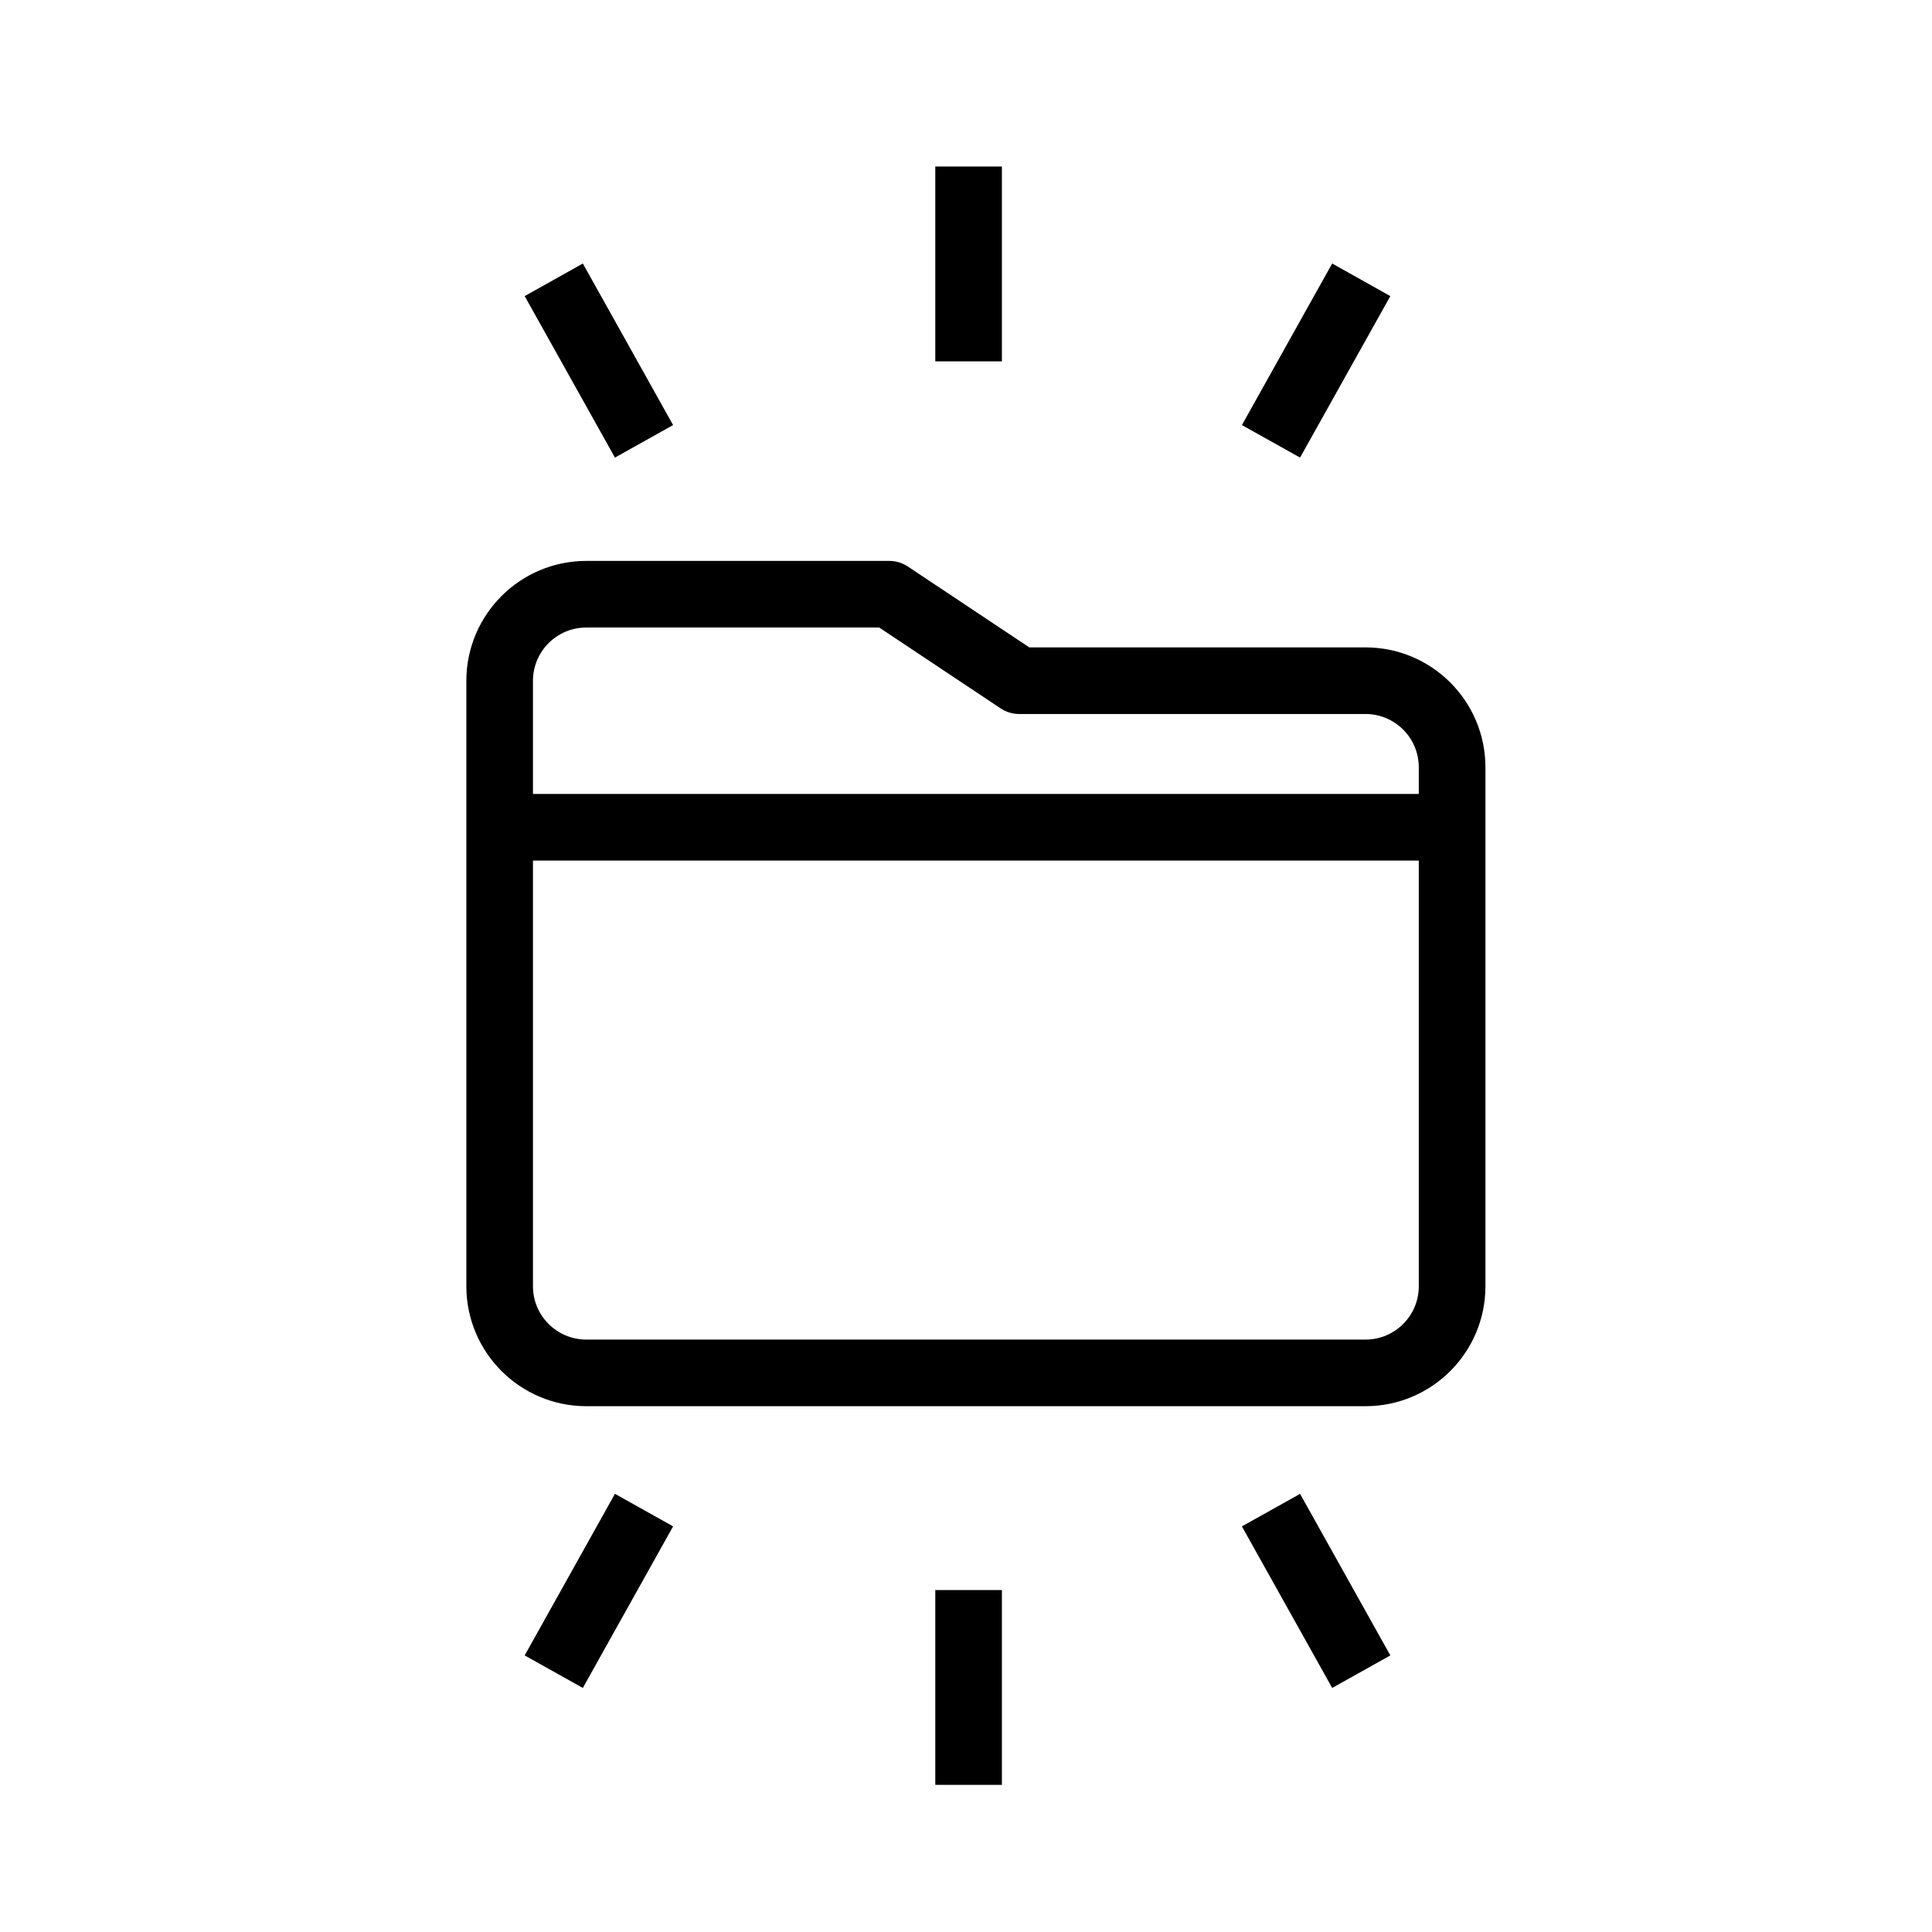
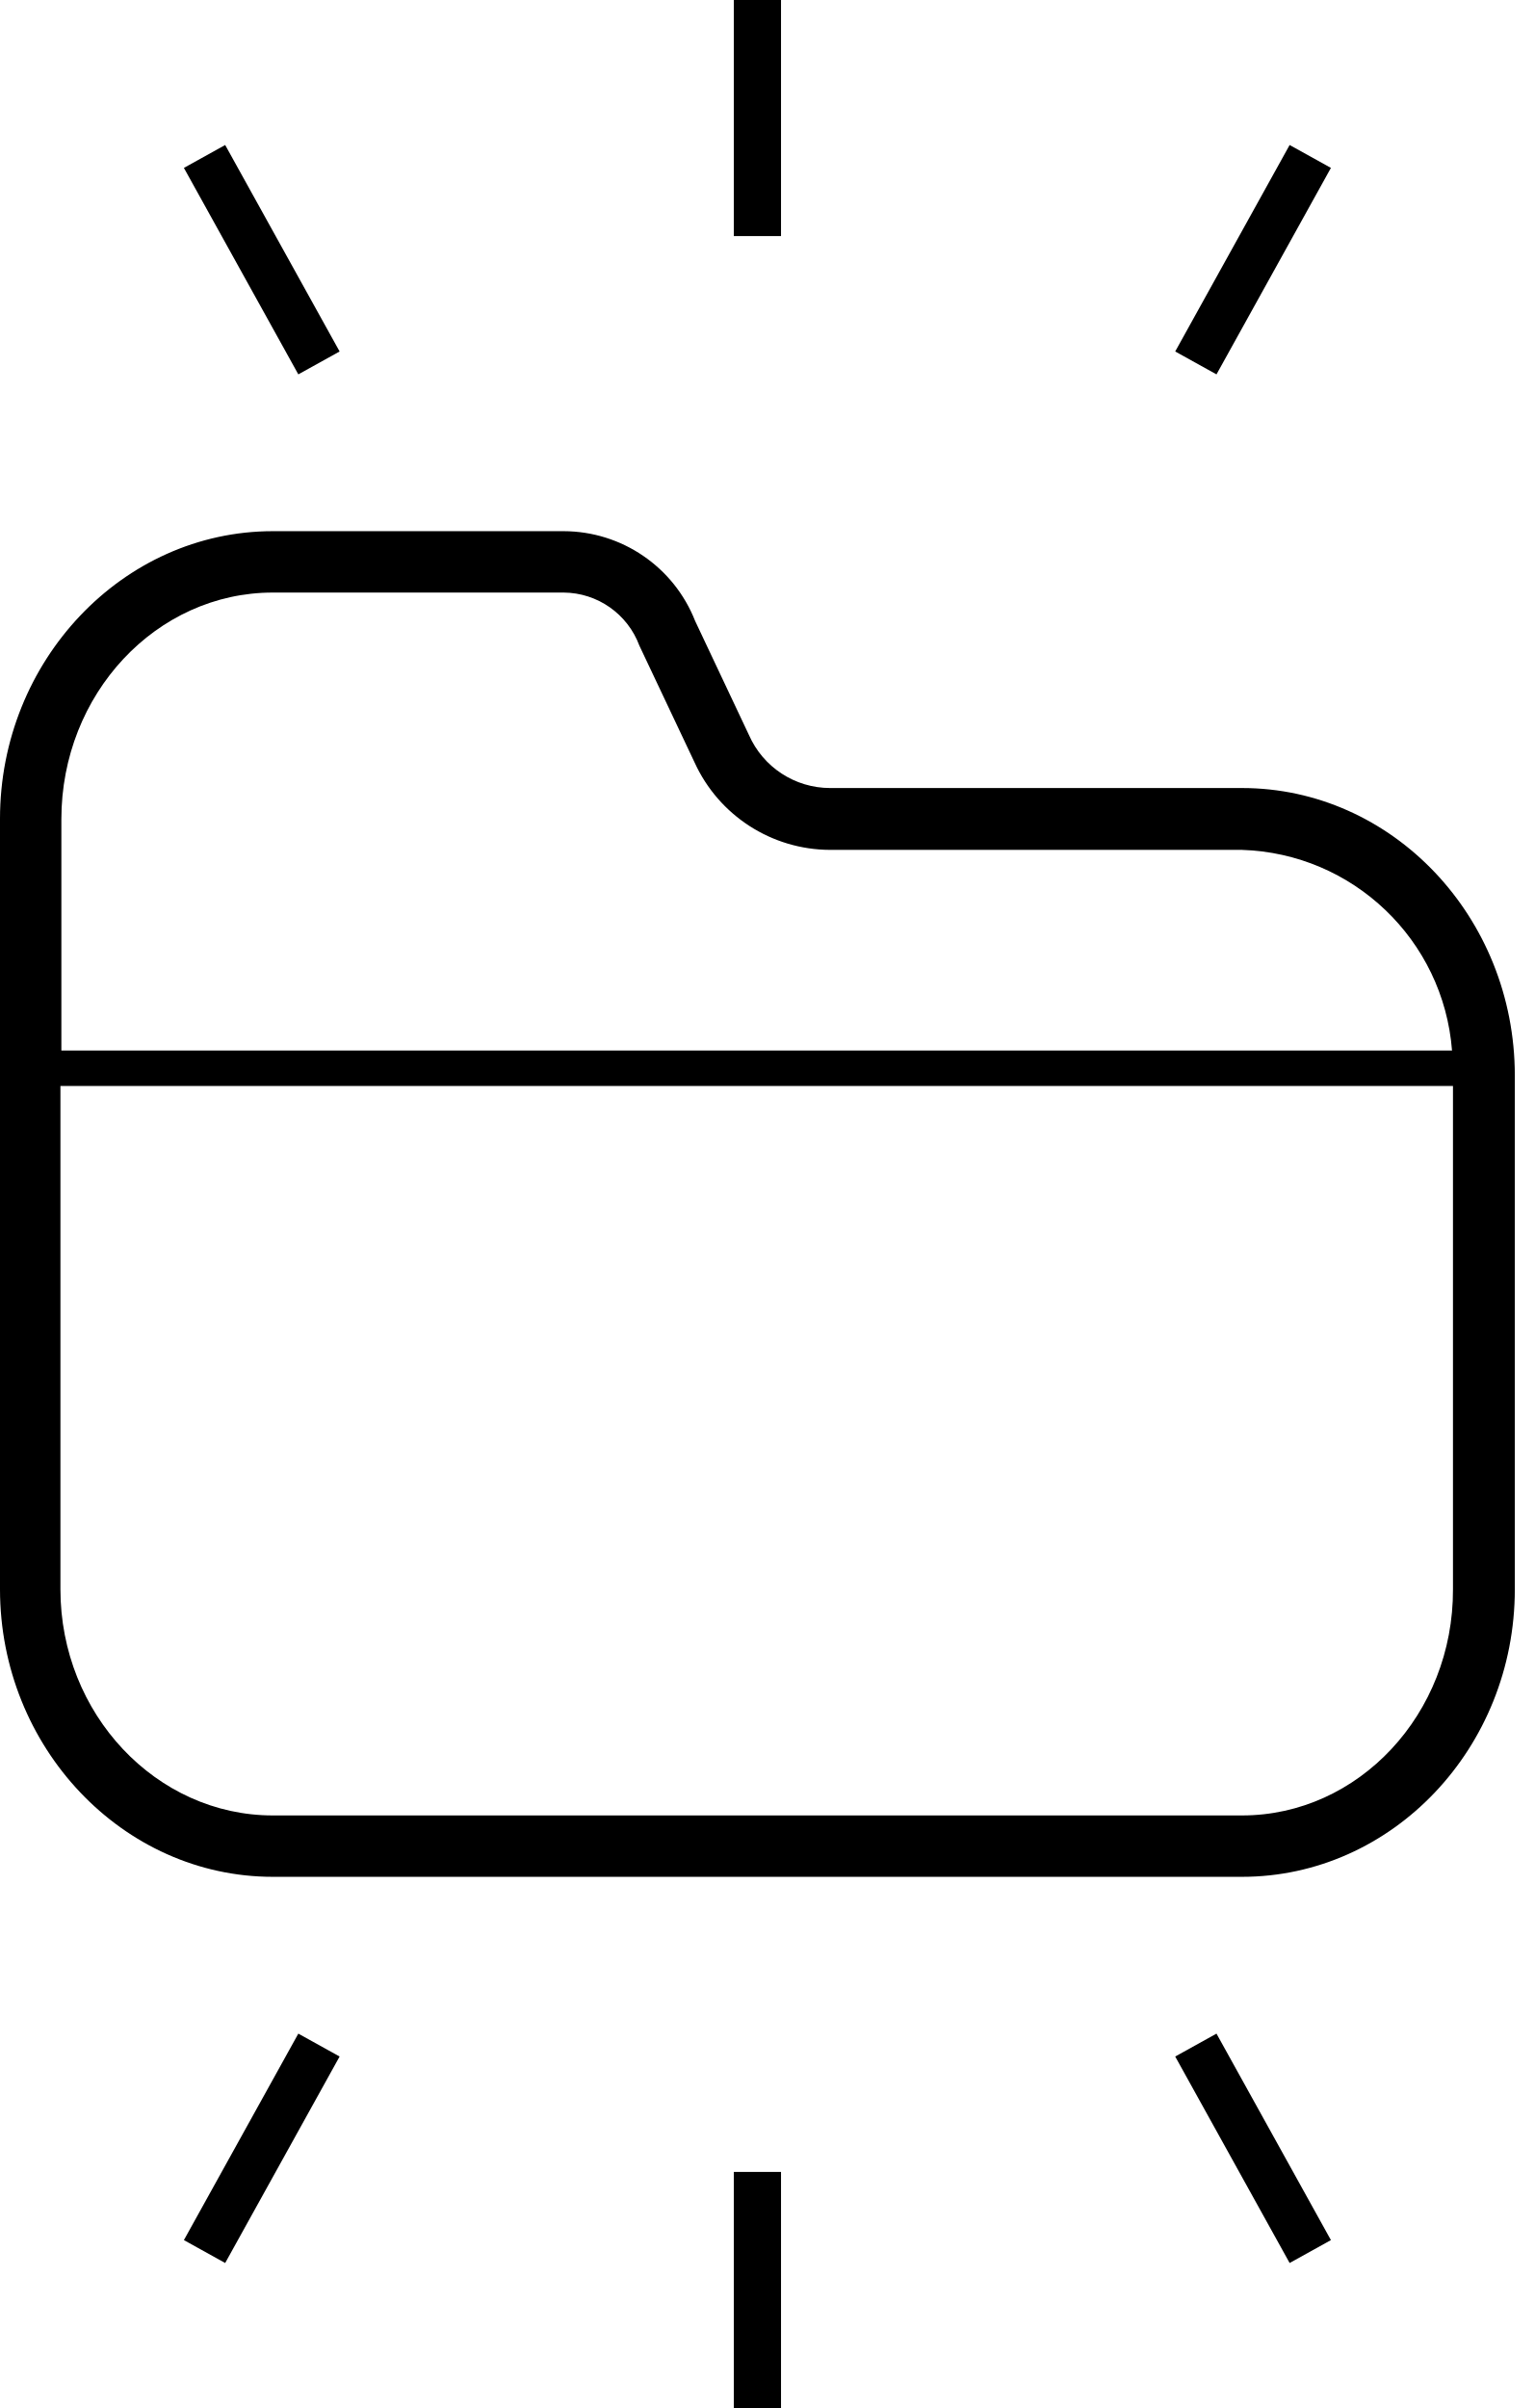
- <svg xmlns="http://www.w3.org/2000/svg" viewBox="0 0 58 58">
-   <defs>
-     <path id="a" d="M0 .256h30.593v25.376H0z" />
-     <path id="c" d="M0 49h30.594V.416H0z" />
-   </defs>
-   <g>
-     <path d="M15.751 8.889l2.71 4.848 1.746-.976-2.71-4.85zM28.078 10.849h2v-5.85h-2zM39.029 13.737l-1.746-.976 2.71-4.85 1.746.978zM15.751 49.697l1.746.976 2.71-4.85-1.746-.978zM28.078 53.583h2v-5.848h-2zM39.993 50.673l-2.71-4.85 1.746-.976 2.71 4.85z" />
-     <g transform="translate(14 16.583)">
-       <path d="M3.6 2.256A1.6 1.6 0 0 0 2 3.852v18.182c0 .88.717 1.598 1.6 1.598h23.395a1.6 1.6 0 0 0 1.598-1.598V6.45a1.6 1.6 0 0 0-1.598-1.598H16.597a.998.998 0 0 1-.556-.168l-3.646-2.428H3.6zm23.395 23.376H3.6A3.604 3.604 0 0 1 0 22.034V3.852A3.603 3.603 0 0 1 3.6.256h9.098c.198 0 .392.058.556.168L16.9 2.852h10.096a3.602 3.602 0 0 1 3.598 3.598v15.584a3.602 3.602 0 0 1-3.598 3.598z" />
-     </g>
-     <g transform="translate(14 4.583)">
-       <path d="M1.14 21.252h28.594v-2H1.14z" />
-     </g>
+ <svg xmlns="http://www.w3.org/2000/svg" width="65px" height="102px" viewBox="0 0 65 102" version="1.1">
+   <g id="Artboard" stroke="none" stroke-width="1" fill="none" fill-rule="evenodd">
+     <path d="M52.62,33.38 L35.17,33.38 C33.679,33.379 32.329,32.496 31.73,31.13 L29.45,26.3 C28.548,24.011 26.34,22.505 23.88,22.5 L11.56,22.5 C5.19,22.5 0,28 0,34.68 L0,67.32 C0,74 5.19,79.5 11.56,79.5 L52.62,79.5 C58.99,79.5 64.18,74.04 64.18,67.32 L64.18,45.56 C64.18,38.84 58.99,33.38 52.62,33.38 Z M11.56,25.1 L23.88,25.1 C25.314,25.11 26.591,26.006 27.09,27.35 L29.43,32.3 C30.457,34.548 32.698,35.993 35.17,36 L52.62,36 C57.32,36.149 61.155,39.812 61.52,44.5 L2.6,44.5 L2.6,34.7 C2.6,29.4 6.62,25.1 11.56,25.1 Z M52.62,76.9 L11.56,76.9 C6.62,76.9 2.56,72.6 2.56,67.32 L2.56,46 L61.56,46 L61.56,67.32 C61.58,72.6 57.56,76.9 52.62,76.9 L52.62,76.9 Z" id="Shape" fill="#000000" fill-rule="nonzero" />
+     <rect id="Rectangle" fill="#000000" transform="translate(32.09, 5) rotate(90) translate(-32.09, -5) " x="27.09" y="4" width="10" height="2" />
+     <rect id="Rectangle-Copy-2" fill="#000000" transform="translate(11.09, 11) rotate(-119) translate(-11.09, -11) " x="6.09" y="10" width="10" height="2" />
+     <rect id="Rectangle-Copy" fill="#000000" transform="translate(53.09, 11) rotate(119) translate(-53.09, -11) " x="48.09" y="10" width="10" height="2" />
+     <rect id="Rectangle" fill="#000000" transform="translate(32.09, 97) scale(1, -1) rotate(90) translate(-32.09, -97) " x="27.09" y="96" width="10" height="2" />
+     <rect id="Rectangle-Copy-2" fill="#000000" transform="translate(11.09, 91) scale(1, -1) rotate(-119) translate(-11.09, -91) " x="6.09" y="90" width="10" height="2" />
+     <rect id="Rectangle-Copy" fill="#000000" transform="translate(53.09, 91) scale(1, -1) rotate(119) translate(-53.09, -91) " x="48.09" y="90" width="10" height="2" />
  </g>
</svg>
